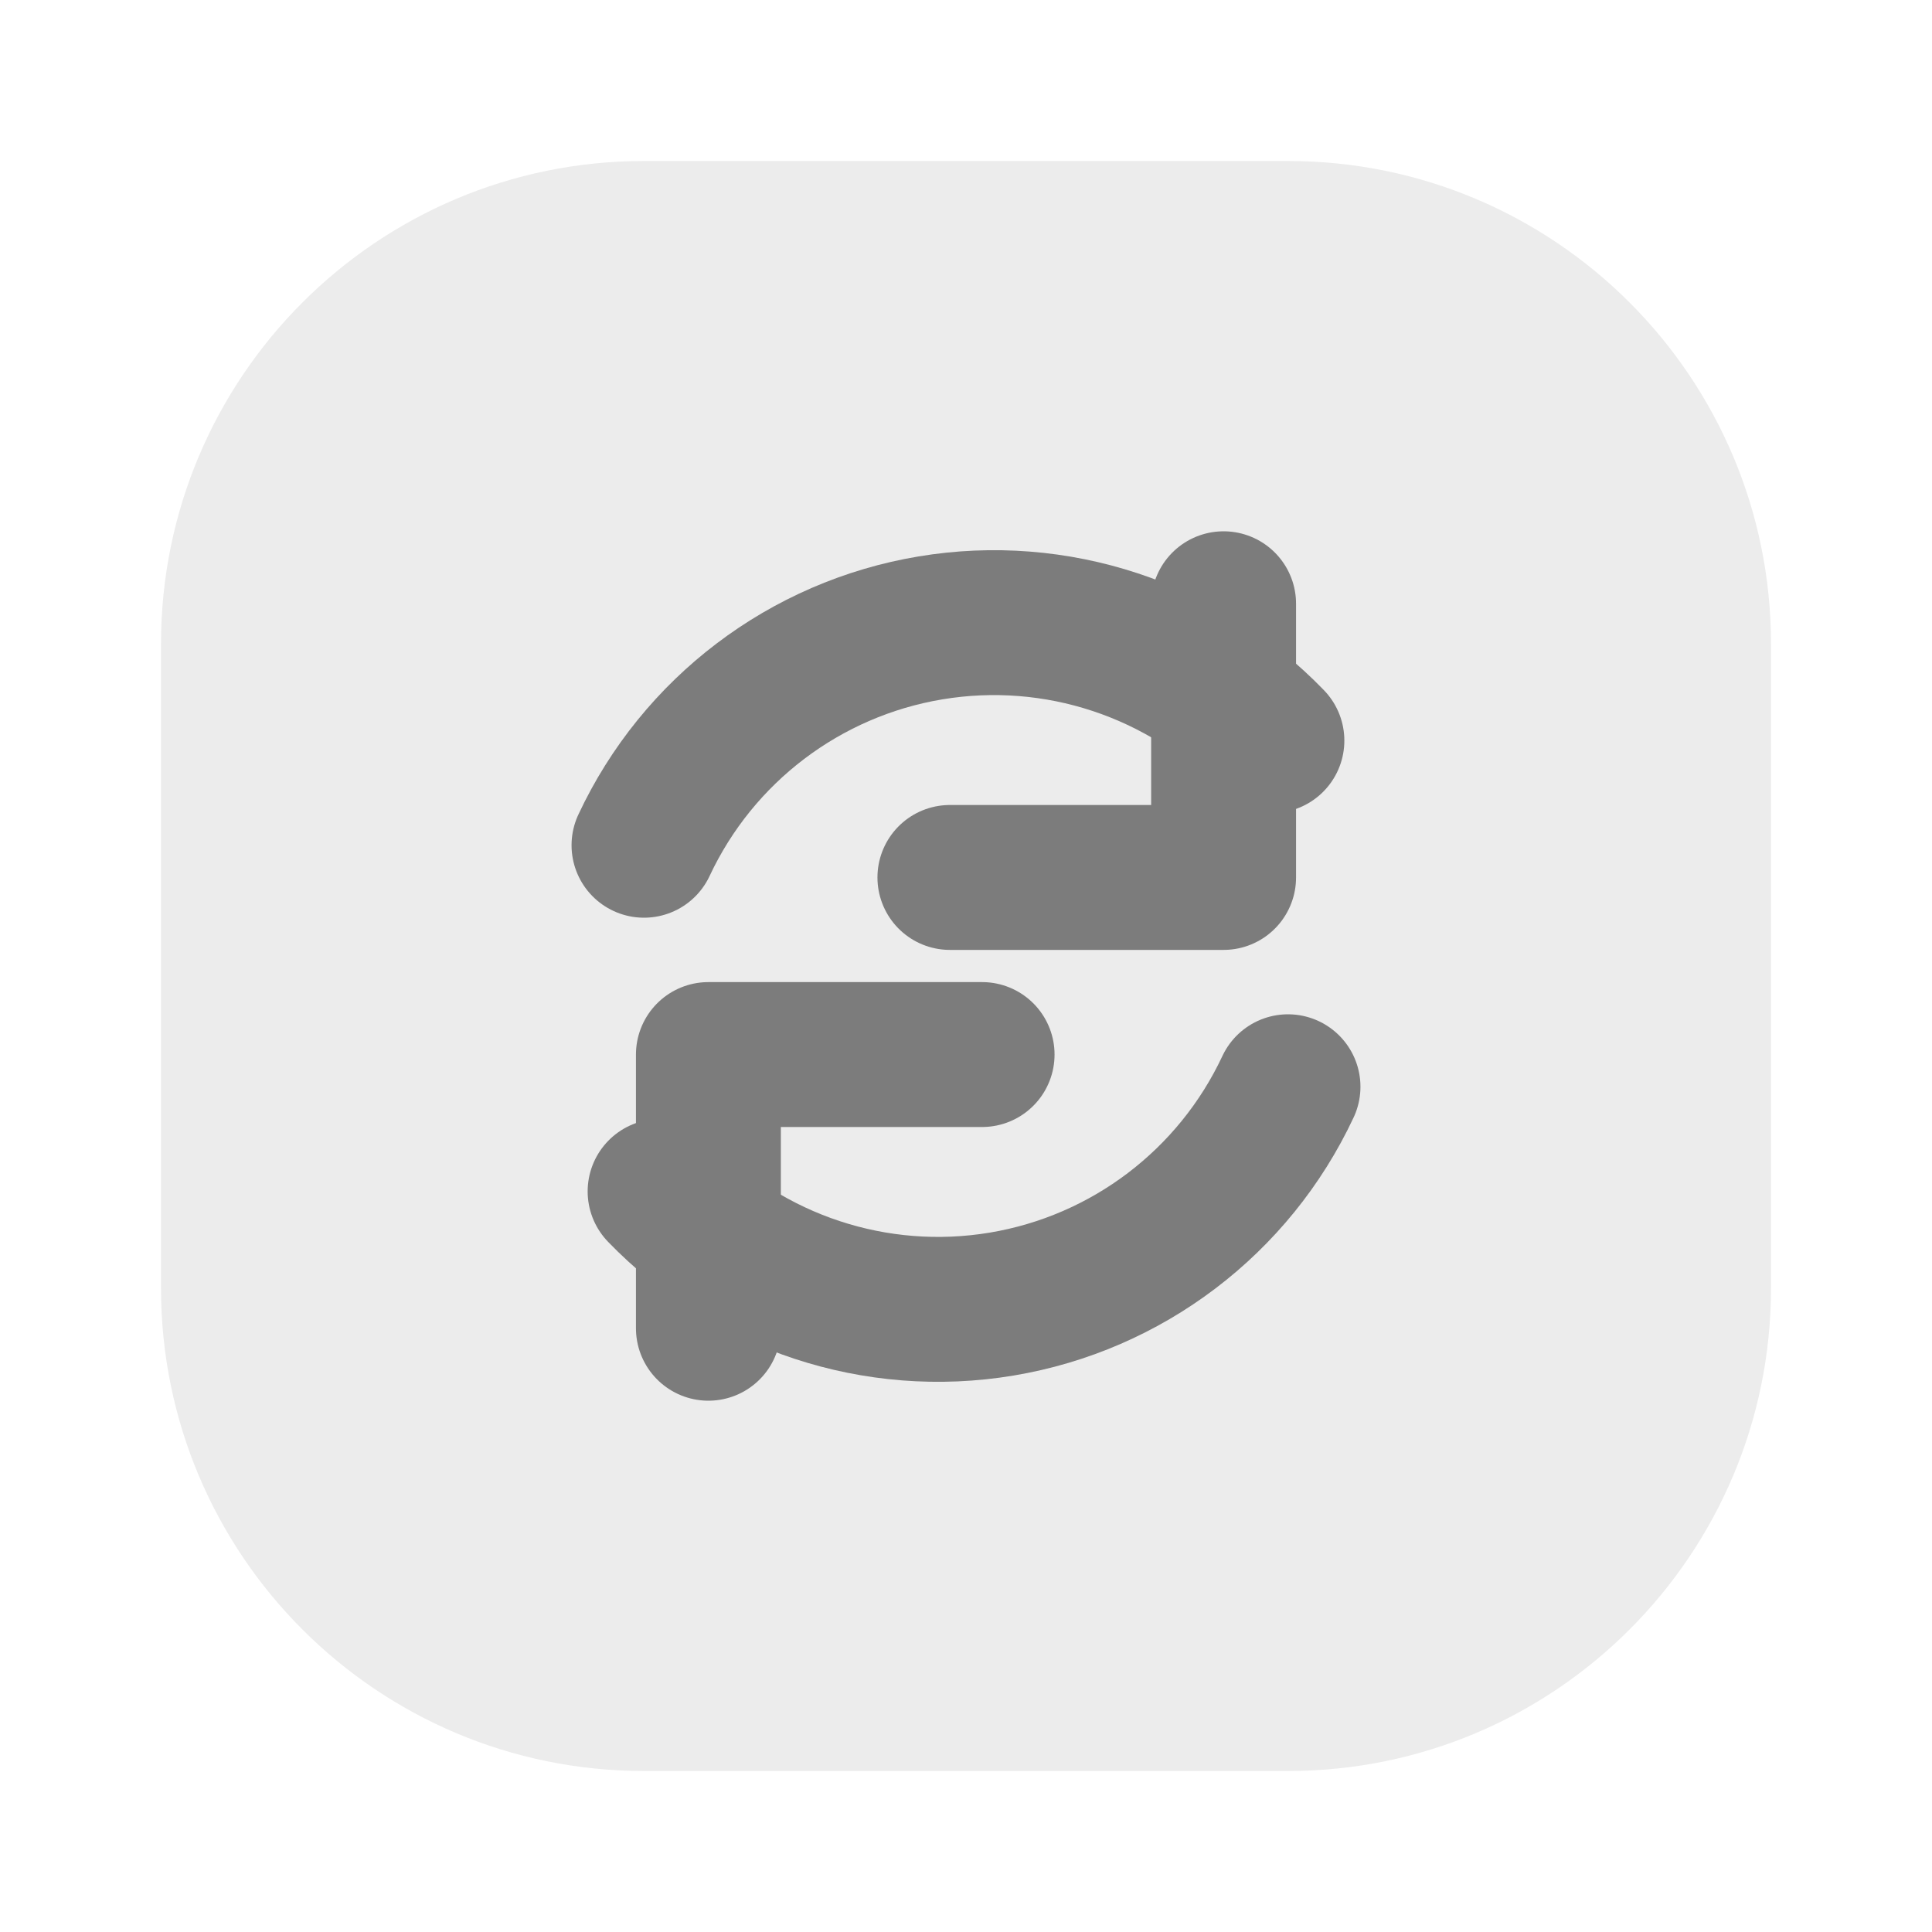
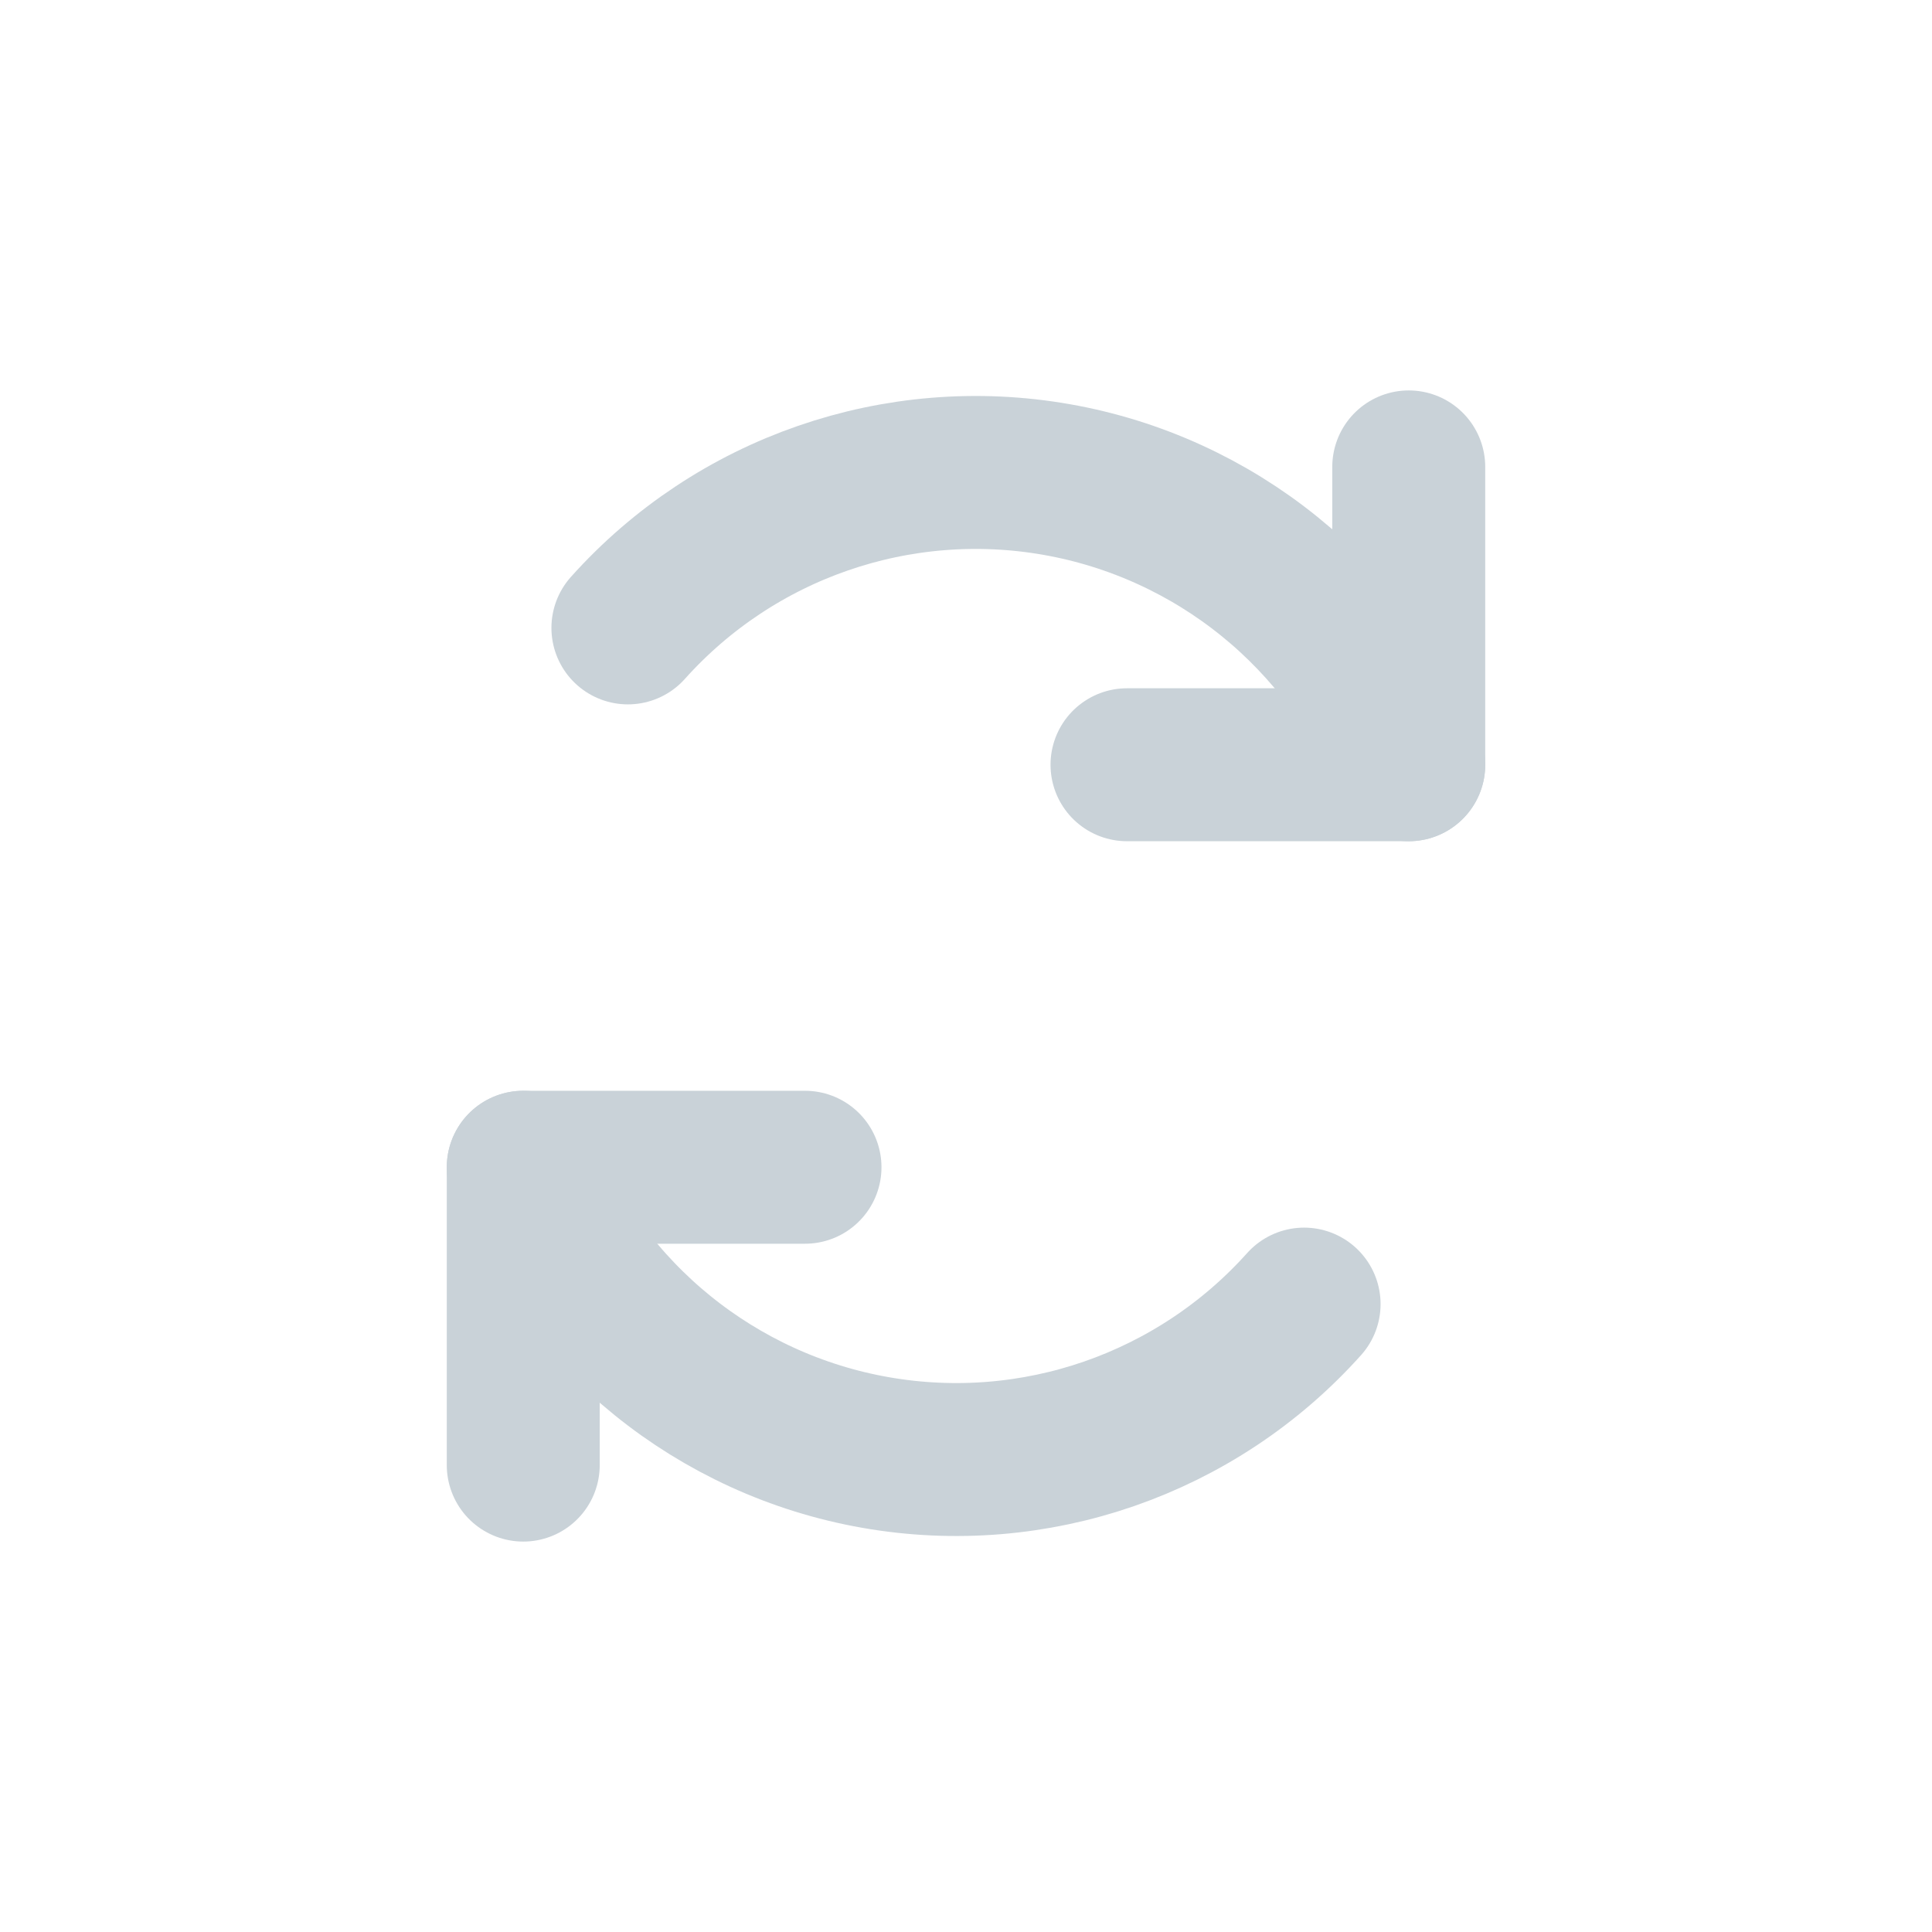
- <svg xmlns="http://www.w3.org/2000/svg" viewBox="0 0 24 24">
-   <rect x="2" y="2" width="20" height="20" rx="6" fill="#ECECEC" />
-   <path d="M15.8 9.2A4.8 4.8 0 0 0 8 10.5" stroke="#7C7C7C" stroke-width="1.8" stroke-linecap="round" fill="none" />
-   <path d="M15.2 7.5v3.4h-3.4" stroke="#7C7C7C" stroke-width="1.8" stroke-linecap="round" stroke-linejoin="round" fill="none" />
-   <path d="M8.2 14.8A4.8 4.8 0 0 0 16 13.5" stroke="#7C7C7C" stroke-width="1.8" stroke-linecap="round" fill="none" />
-   <path d="M8.8 16.5v-3.4h3.4" stroke="#7C7C7C" stroke-width="1.8" stroke-linecap="round" stroke-linejoin="round" fill="none" />
+ <svg xmlns="http://www.w3.org/2000/svg" viewBox="0 0 24 24" fill="none">
+   <g stroke="#C9D2D8" stroke-width="1.9" stroke-linecap="round" stroke-linejoin="round">
+     <path d="M17.5 9.5A5.8 5.8 0 0 0 7.8 7.8" />
+     <path d="M17.5 5.8v3.7H14" />
+     <path d="M6.5 14.5a5.8 5.8 0 0 0 9.7 1.7" />
+     <path d="M6.5 18.2v-3.7H10" />
+   </g>
</svg>
